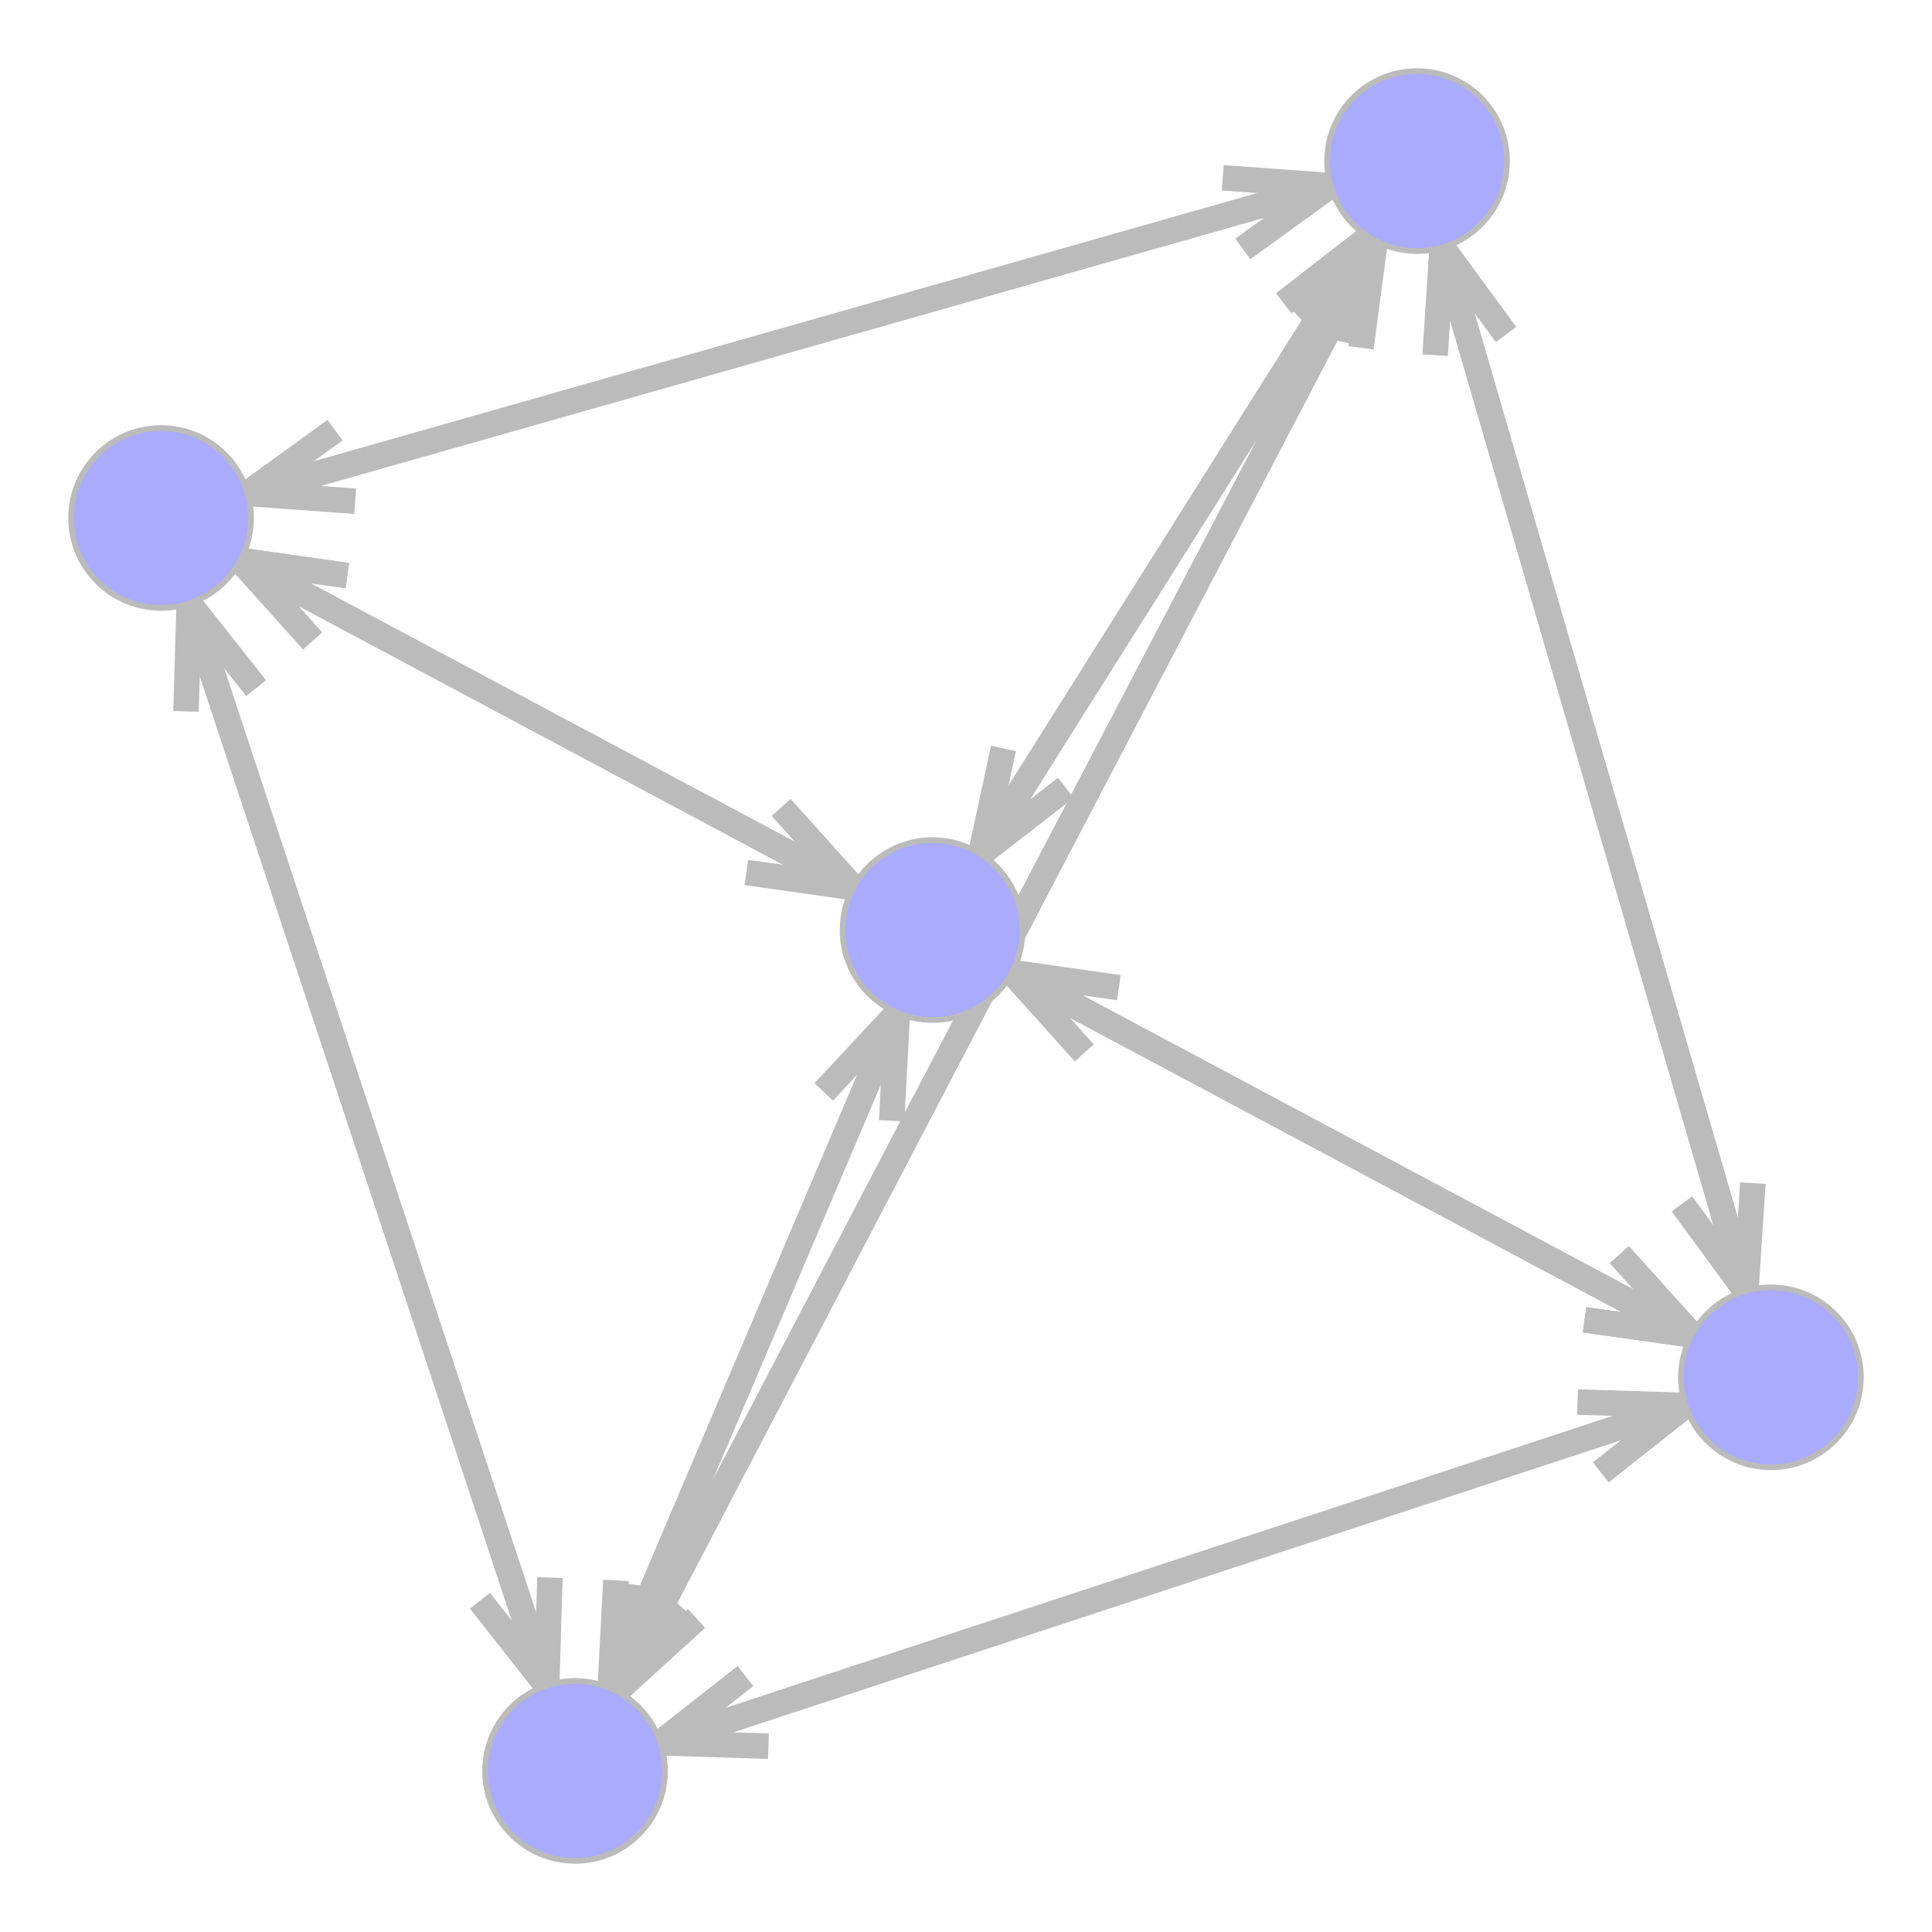
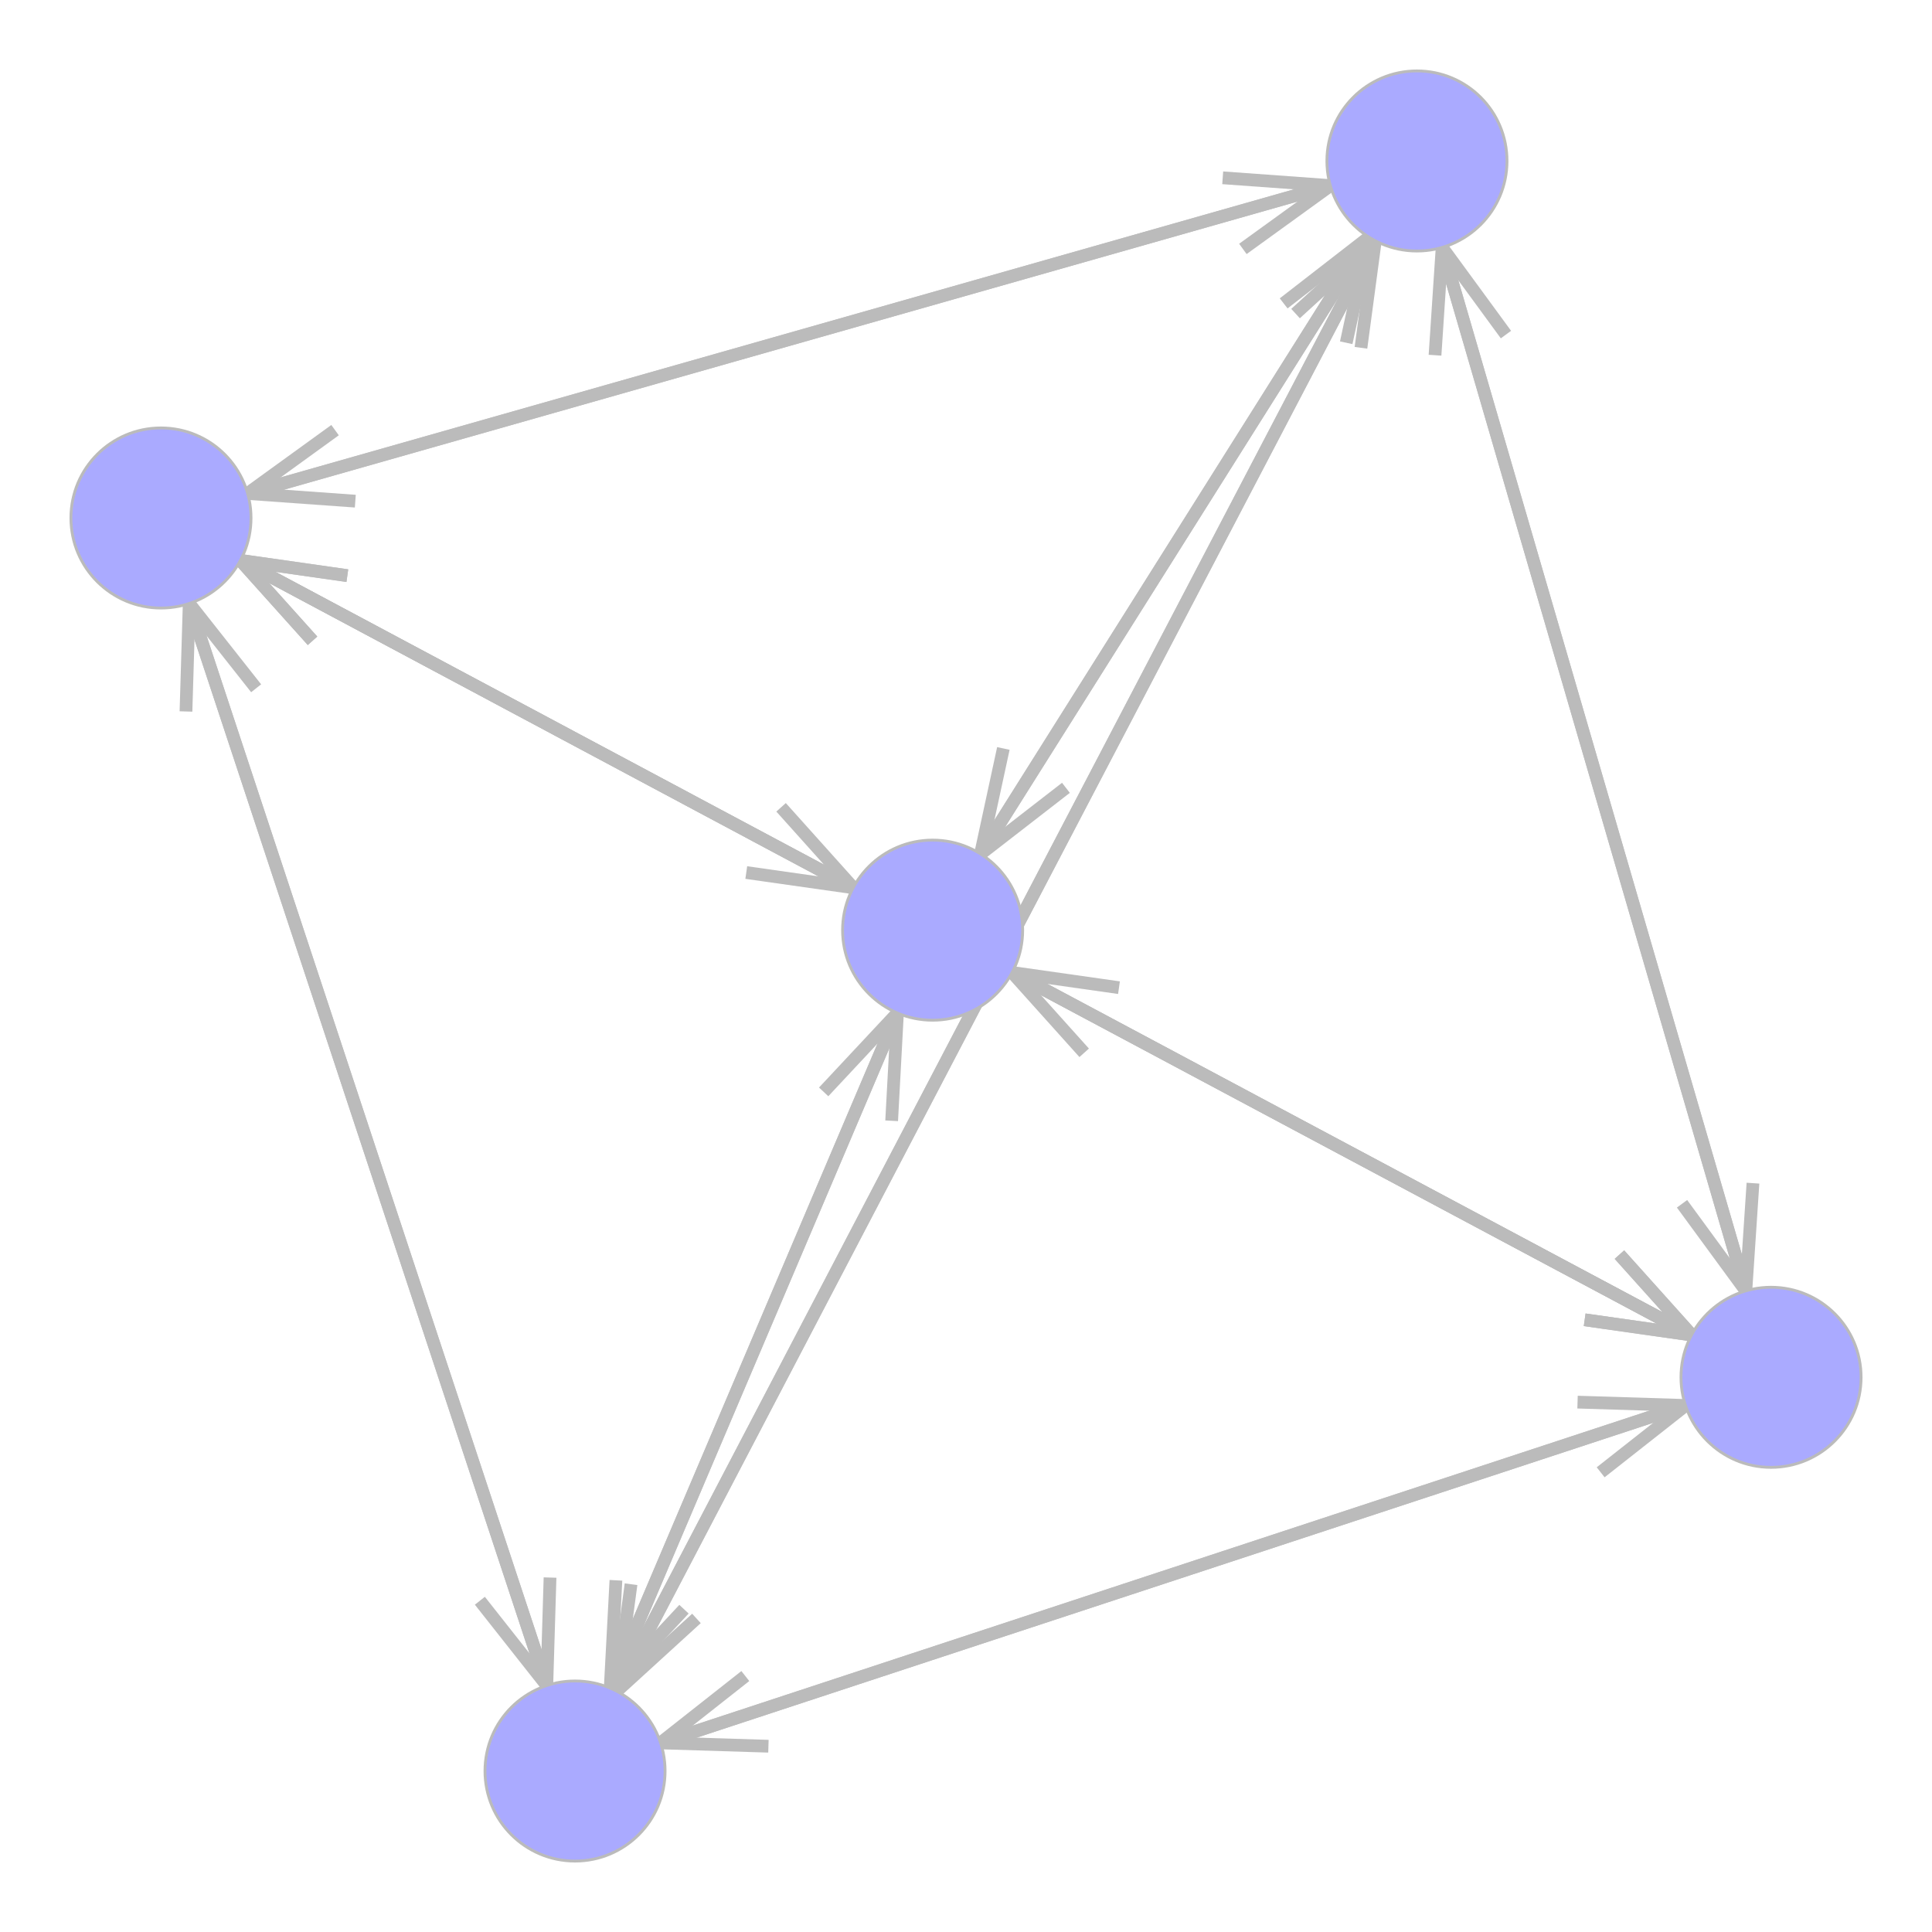
- <svg xmlns="http://www.w3.org/2000/svg" version="1.2" width="101.6mm" height="101.6mm" viewBox="0 0 101.6 101.6" stroke="none" fill="#000000" stroke-width="0.3" font-size="3.88">
-   <g stroke-width="1.34" stroke="#BBBBBB" id="fig-408c57aafe644e7cb192cba4f1de76d0-element-1">
-     <path fill="none" d="M18.27,30.27 L 12.64 29.47" />
-     <path fill="none" d="M16.44,33.7 L 12.64 29.47" />
-     <path fill="none" d="M93.13,72.43 L 12.64 29.47" />
-     <path fill="none" d="M39.2,88.14 L 34.73 91.65" />
-     <path fill="none" d="M40.41,91.83 L 34.73 91.65" />
-     <path fill="none" d="M93.13,72.43 L 34.73 91.65" />
-     <path fill="none" d="M58.84,51.94 L 53.22 51.14" />
-     <path fill="none" d="M57.02,55.37 L 53.22 51.14" />
-     <path fill="none" d="M93.13,72.43 L 53.22 51.14" />
-     <path fill="none" d="M79.2,17.59 L 75.84 13.01" />
-     <path fill="none" d="M75.47,18.68 L 75.84 13.01" />
-     <path fill="none" d="M93.13,72.43 L 75.84 13.01" />
-     <path fill="none" d="M83.33,69.4 L 88.96 70.2" />
-     <path fill="none" d="M85.16,65.98 L 88.96 70.2" />
-     <path fill="none" d="M8.47,27.24 L 88.96 70.2" />
-     <path fill="none" d="M25.24,84.18 L 28.75 88.64" />
-     <path fill="none" d="M28.92,82.96 L 28.75 88.64" />
-     <path fill="none" d="M8.47,27.24 L 28.75 88.64" />
-     <path fill="none" d="M39.25,45.88 L 44.87 46.68" />
-     <path fill="none" d="M41.08,42.46 L 44.87 46.68" />
-     <path fill="none" d="M8.47,27.24 L 44.87 46.68" />
-     <path fill="none" d="M65.36,13.09 L 69.96 9.76" />
-     <path fill="none" d="M64.3,9.35 L 69.96 9.76" />
-     <path fill="none" d="M8.47,27.24 L 69.96 9.76" />
-     <path fill="none" d="M84.18,77.43 L 88.64 73.91" />
-     <path fill="none" d="M82.96,73.73 L 88.64 73.91" />
-     <path fill="none" d="M30.24,93.13 L 88.64 73.91" />
-     <path fill="none" d="M13.47,36.19 L 9.95 31.74" />
-     <path fill="none" d="M9.78,37.41 L 9.95 31.74" />
-     <path fill="none" d="M30.24,93.13 L 9.95 31.74" />
-     <path fill="none" d="M46.89,58.94 L 47.19 53.27" />
-     <path fill="none" d="M43.32,57.42 L 47.19 53.27" />
-     <path fill="none" d="M30.24,93.13 L 47.19 53.27" />
-     <path fill="none" d="M71.57,18.29 L 72.32 12.66" />
-     <path fill="none" d="M68.13,16.49 L 72.32 12.66" />
-     <path fill="none" d="M30.24,93.13 L 72.32 12.66" />
-     <path fill="none" d="M83.33,69.41 L 88.96 70.2" />
-     <path fill="none" d="M85.16,65.98 L 88.96 70.2" />
-     <path fill="none" d="M49.04,48.91 L 88.96 70.2" />
-     <path fill="none" d="M18.26,30.27 L 12.64 29.47" />
-     <path fill="none" d="M16.43,33.7 L 12.64 29.47" />
-     <path fill="none" d="M49.04,48.91 L 12.64 29.47" />
-     <path fill="none" d="M32.39,83.11 L 32.09 88.78" />
-     <path fill="none" d="M35.97,84.63 L 32.09 88.78" />
-     <path fill="none" d="M49.04,48.91 L 32.09 88.78" />
-     <path fill="none" d="M70.79,18.02 L 72 12.47" />
-     <path fill="none" d="M67.51,15.95 L 72 12.47" />
-     <path fill="none" d="M49.04,48.91 L 72 12.47" />
-     <path fill="none" d="M88.45,63.31 L 91.81 67.89" />
-     <path fill="none" d="M92.18,62.22 L 91.81 67.89" />
-     <path fill="none" d="M74.52,8.47 L 91.81 67.89" />
-     <path fill="none" d="M17.62,22.62 L 13.02 25.95" />
-     <path fill="none" d="M18.68,26.36 L 13.02 25.95" />
-     <path fill="none" d="M74.52,8.47 L 13.02 25.95" />
-     <path fill="none" d="M33.18,83.31 L 32.43 88.94" />
-     <path fill="none" d="M36.63,85.11 L 32.43 88.94" />
-     <path fill="none" d="M74.52,8.47 L 32.43 88.94" />
-     <path fill="none" d="M52.77,39.36 L 51.57 44.91" />
-     <path fill="none" d="M56.05,41.43 L 51.57 44.91" />
-     <path fill="none" d="M74.52,8.47 L 51.57 44.91" />
+ <svg xmlns="http://www.w3.org/2000/svg" xmlns:xlink="http://www.w3.org/1999/xlink" version="1.2" width="203.2mm" height="203.2mm" viewBox="0 0 203.2 203.2" stroke="none" fill="#000000" stroke-width="0.3" font-size="3.88">
+   <g stroke-width="1.34" stroke="#BBBBBB" id="img-408c57aa-1">
+     <path fill="none" d="M36.53,60.54 L 25.28 58.94" />
+     <path fill="none" d="M32.87,67.39 L 25.28 58.94" />
+     <path fill="none" d="M186.27,144.86 L 25.28 58.94" />
+     <path fill="none" d="M78.39,176.28 L 69.47 183.31" />
+     <path fill="none" d="M80.82,183.66 L 69.47 183.31" />
+     <path fill="none" d="M186.27,144.86 L 69.47 183.31" />
+     <path fill="none" d="M117.69,103.88 L 106.44 102.28" />
+     <path fill="none" d="M114.03,110.73 L 106.44 102.28" />
+     <path fill="none" d="M186.27,144.86 L 106.44 102.28" />
+     <path fill="none" d="M158.39,35.19 L 151.68 26.02" />
+     <path fill="none" d="M150.93,37.36 L 151.68 26.02" />
+     <path fill="none" d="M186.27,144.86 L 151.68 26.02" />
+     <path fill="none" d="M166.67,138.81 L 177.92 140.41" />
+     <path fill="none" d="M170.33,131.95 L 177.92 140.41" />
+     <path fill="none" d="M16.93,54.48 L 177.92 140.41" />
+     <path fill="none" d="M50.47,168.36 L 57.51 177.28" />
+     <path fill="none" d="M57.85,165.92 L 57.51 177.28" />
+     <path fill="none" d="M16.93,54.48 L 57.51 177.28" />
+     <path fill="none" d="M78.49,91.77 L 89.74 93.37" />
+     <path fill="none" d="M82.15,84.91 L 89.74 93.37" />
+     <path fill="none" d="M16.93,54.48 L 89.74 93.37" />
+     <path fill="none" d="M130.72,26.18 L 139.93 19.52" />
+     <path fill="none" d="M128.6,18.7 L 139.93 19.52" />
+     <path fill="none" d="M16.93,54.48 L 139.93 19.52" />
+     <path fill="none" d="M168.35,154.85 L 177.28 147.82" />
+     <path fill="none" d="M165.92,147.47 L 177.28 147.82" />
+     <path fill="none" d="M60.48,186.27 L 177.28 147.82" />
+     <path fill="none" d="M26.94,72.39 L 19.9 63.47" />
+     <path fill="none" d="M19.56,74.83 L 19.9 63.47" />
+     <path fill="none" d="M60.48,186.27 L 19.9 63.47" />
+     <path fill="none" d="M93.78,117.88 L 94.39 106.54" />
+     <path fill="none" d="M86.63,114.84 L 94.39 106.54" />
+     <path fill="none" d="M60.48,186.27 L 94.39 106.54" />
+     <path fill="none" d="M143.14,36.58 L 144.65 25.32" />
+     <path fill="none" d="M136.26,32.98 L 144.65 25.32" />
+     <path fill="none" d="M60.48,186.27 L 144.65 25.32" />
+     <path fill="none" d="M166.67,138.81 L 177.91 140.41" />
+     <path fill="none" d="M170.32,131.96 L 177.91 140.41" />
+     <path fill="none" d="M98.09,97.83 L 177.91 140.41" />
+     <path fill="none" d="M36.53,60.55 L 25.28 58.94" />
+     <path fill="none" d="M32.87,67.4 L 25.28 58.94" />
+     <path fill="none" d="M98.09,97.83 L 25.28 58.94" />
+     <path fill="none" d="M64.78,166.21 L 64.18 177.56" />
+     <path fill="none" d="M71.94,169.25 L 64.18 177.56" />
+     <path fill="none" d="M98.09,97.83 L 64.18 177.56" />
+     <path fill="none" d="M141.59,36.05 L 143.99 24.94" />
+     <path fill="none" d="M135.01,31.91 L 143.99 24.94" />
+     <path fill="none" d="M98.09,97.83 L 143.99 24.94" />
+     <path fill="none" d="M176.91,126.61 L 183.62 135.77" />
+     <path fill="none" d="M184.37,124.44 L 183.62 135.77" />
+     <path fill="none" d="M149.03,16.93 L 183.62 135.77" />
+     <path fill="none" d="M35.24,45.24 L 26.04 51.9" />
+     <path fill="none" d="M37.37,52.71 L 26.04 51.9" />
+     <path fill="none" d="M149.03,16.93 L 26.04 51.9" />
+     <path fill="none" d="M66.37,166.62 L 64.86 177.88" />
+     <path fill="none" d="M73.25,170.22 L 64.86 177.88" />
+     <path fill="none" d="M149.03,16.93 L 64.86 177.88" />
+     <path fill="none" d="M105.53,78.72 L 103.13 89.82" />
+     <path fill="none" d="M112.11,82.86 L 103.13 89.82" />
+     <path fill="none" d="M149.03,16.93 L 103.13 89.82" />
  </g>
-   <g stroke="#BBBBBB" fill="#AAAAFF" id="fig-408c57aafe644e7cb192cba4f1de76d0-element-2">
-     <circle cx="93.13" cy="72.43" r="4.73" />
-     <circle cx="8.47" cy="27.24" r="4.73" />
-     <circle cx="30.24" cy="93.13" r="4.73" />
-     <circle cx="49.04" cy="48.91" r="4.73" />
-     <circle cx="74.52" cy="8.47" r="4.73" />
+   <g stroke="#BBBBBB" fill="#AAAAFF" id="img-408c57aa-2">
+     <use xlink:href="#img-408c57aa-3" x="186.27" y="144.86" />
+     <use xlink:href="#img-408c57aa-4" x="16.93" y="54.48" />
+     <use xlink:href="#img-408c57aa-5" x="60.48" y="186.27" />
+     <use xlink:href="#img-408c57aa-6" x="98.09" y="97.83" />
+     <use xlink:href="#img-408c57aa-7" x="149.03" y="16.93" />
  </g>
-   <g font-size="4" stroke="none" fill="#000000" id="fig-408c57aafe644e7cb192cba4f1de76d0-element-3">
+   <g font-size="4" stroke="#000000" stroke-opacity="0.000" fill="#000000" id="img-408c57aa-8">
</g>
+   <defs>
+     <g id="img-408c57aa-3">
+       <circle cx="0" cy="0" r="9.47" />
+     </g>
+     <g id="img-408c57aa-4">
+       <circle cx="0" cy="0" r="9.47" />
+     </g>
+     <g id="img-408c57aa-5">
+       <circle cx="0" cy="0" r="9.47" />
+     </g>
+     <g id="img-408c57aa-6">
+       <circle cx="0" cy="0" r="9.47" />
+     </g>
+     <g id="img-408c57aa-7">
+       <circle cx="0" cy="0" r="9.47" />
+     </g>
+   </defs>
</svg>
